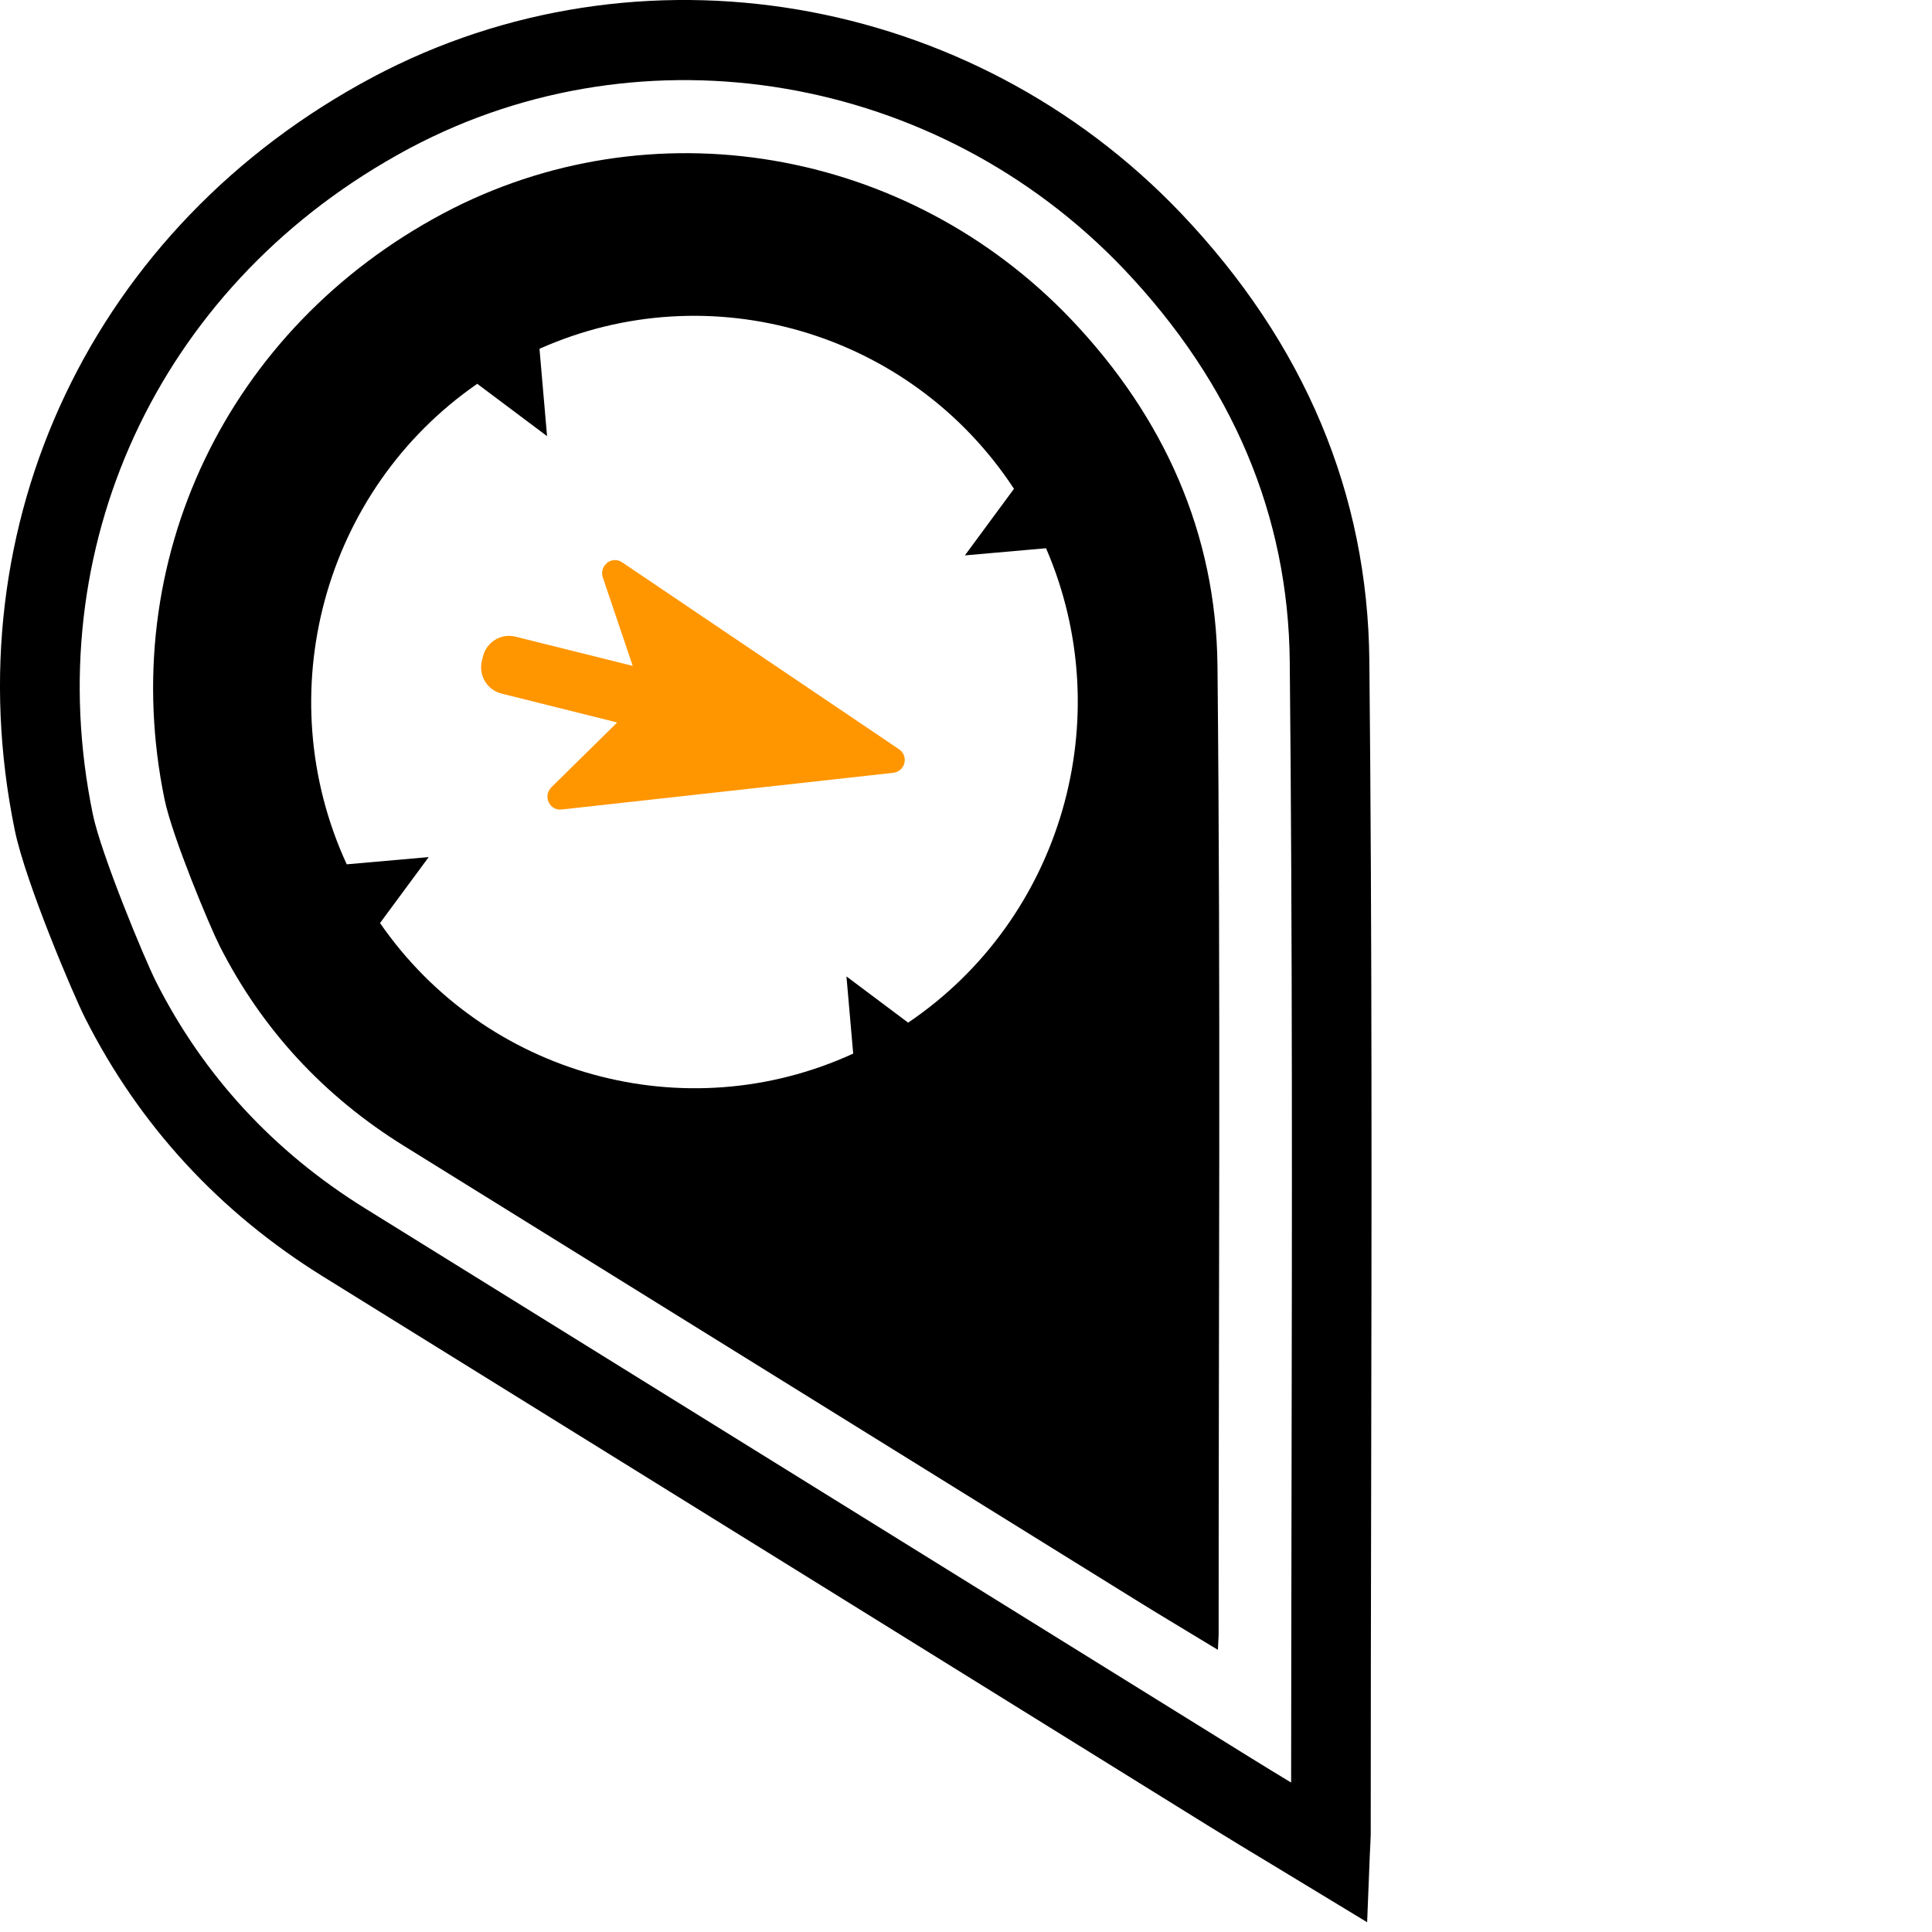
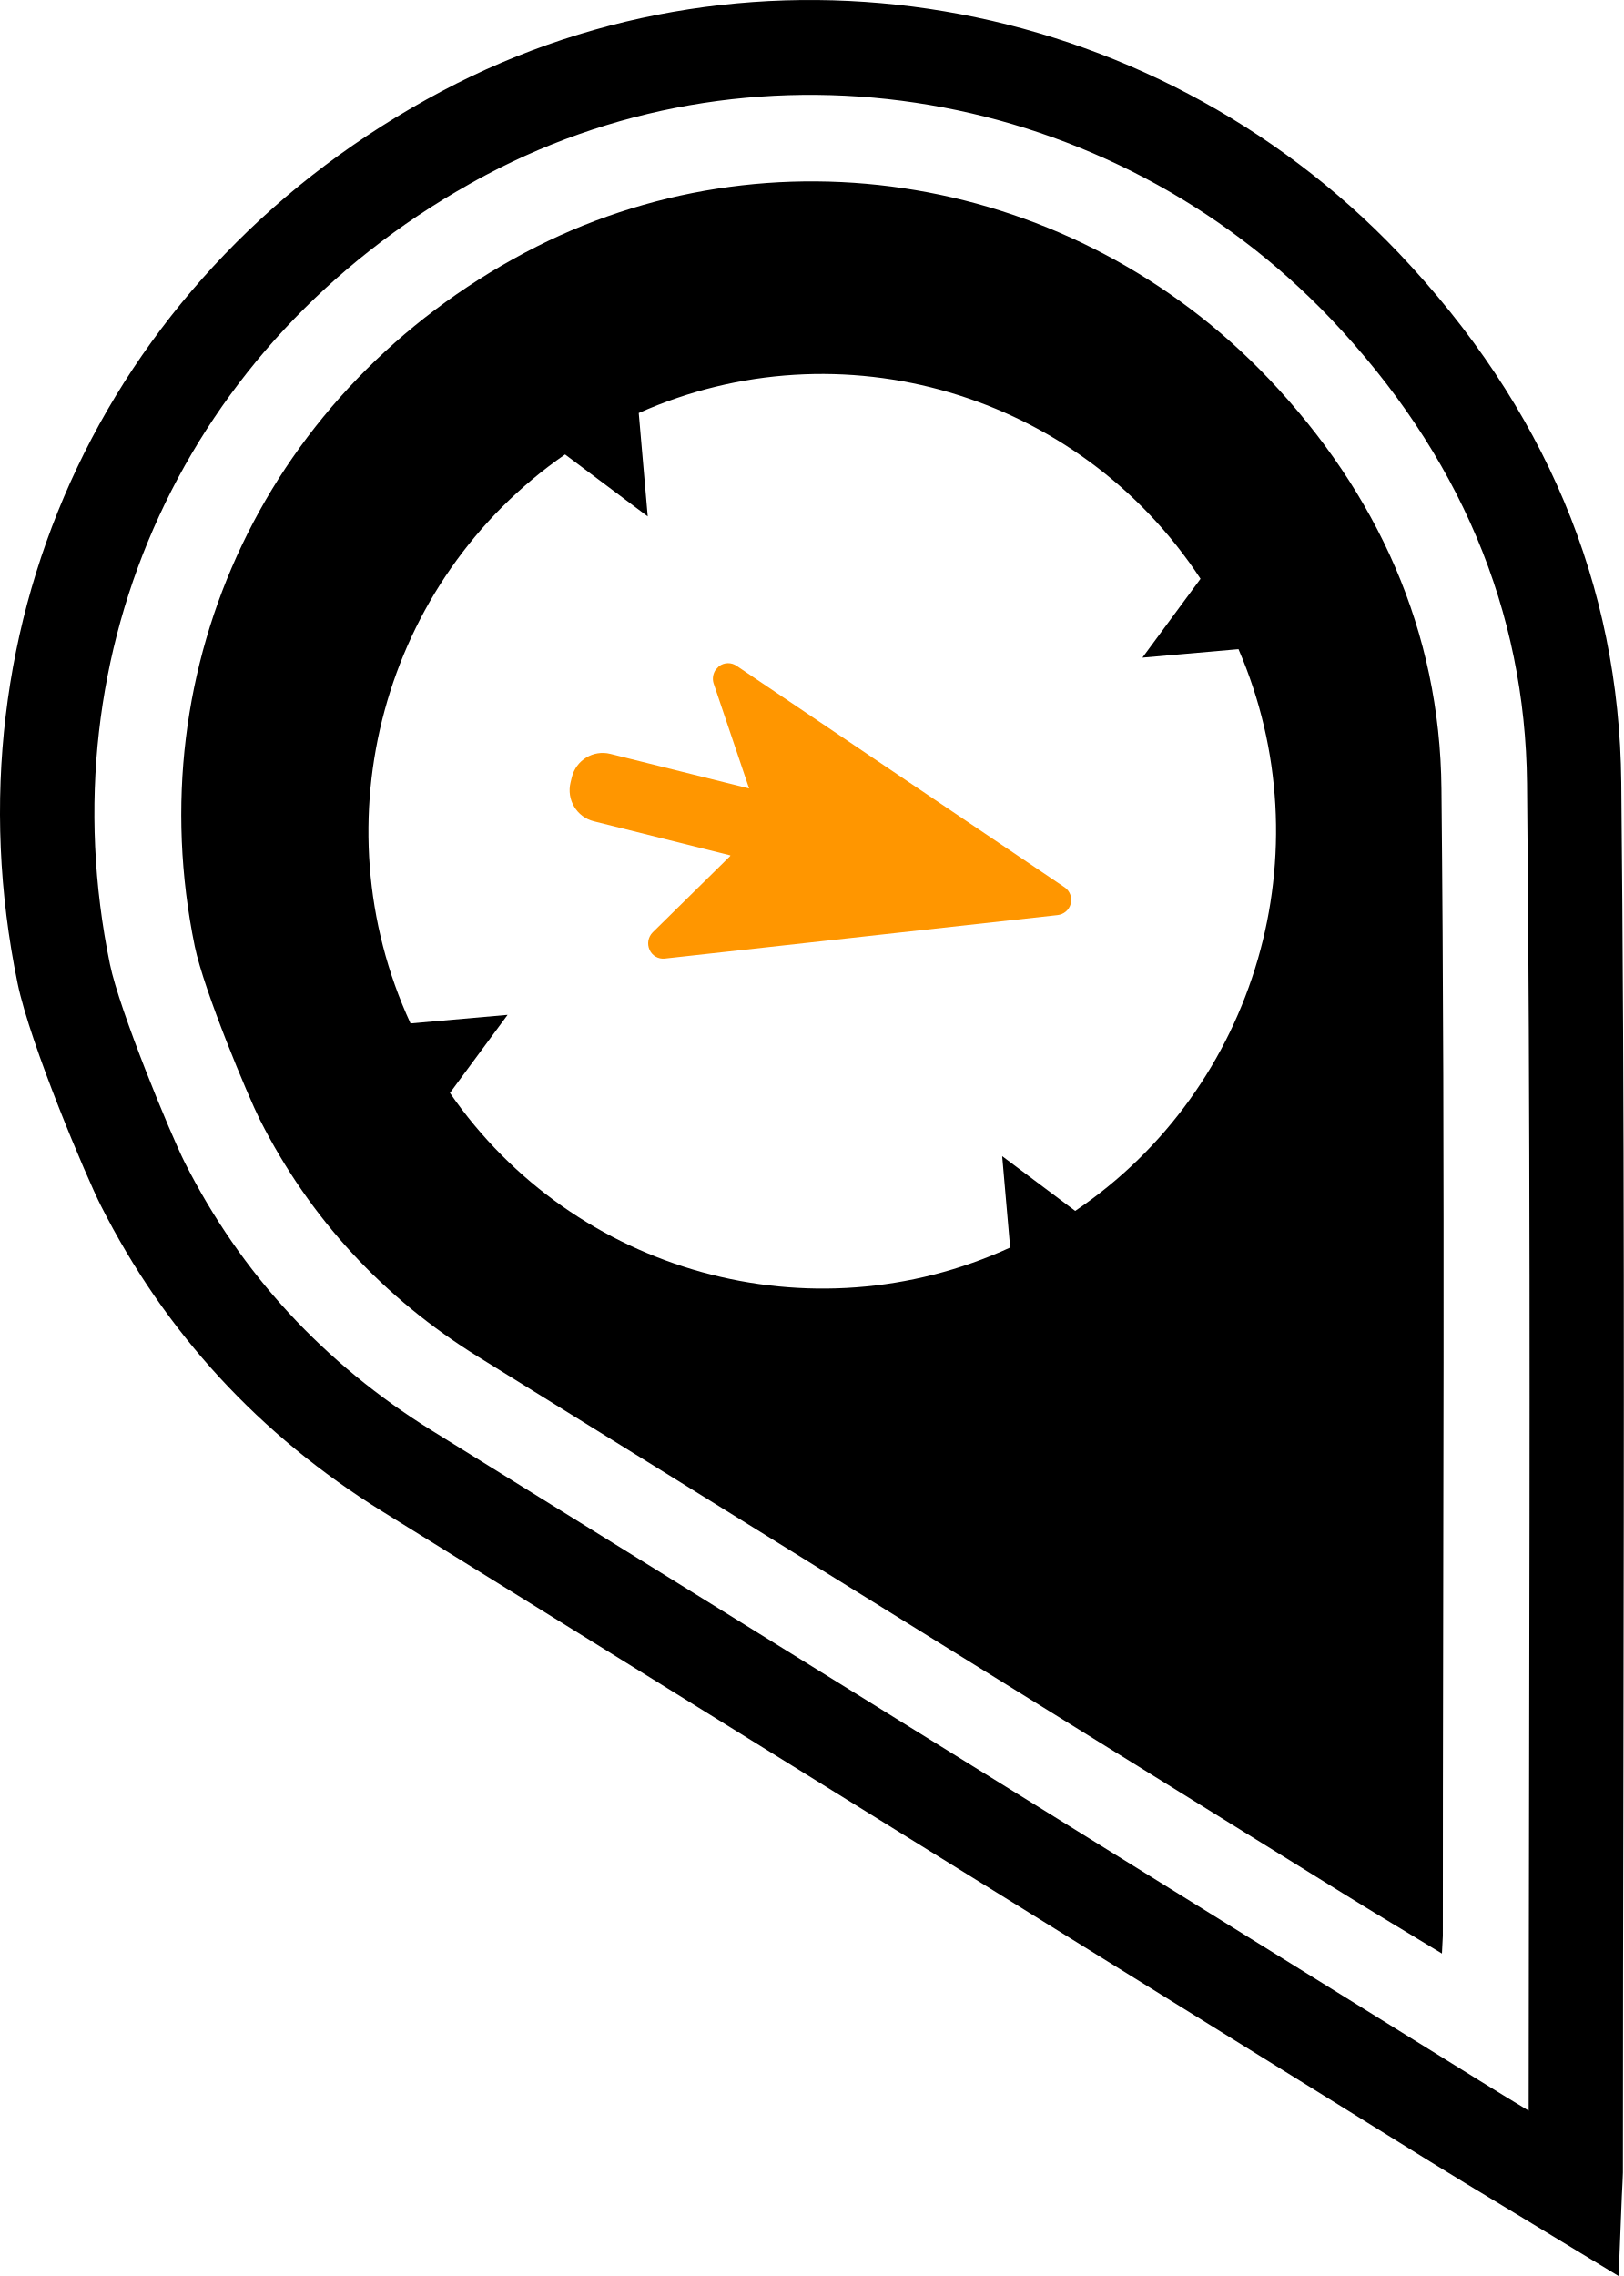
- <svg xmlns="http://www.w3.org/2000/svg" viewBox="0 0 1024 1024">
-   <path d="M481.331 542.021l-32.694-24.504 3.574 40.913c-89.177 40.927-195.009 11.554-250.791-69.206l25.804-34.949-43.445 3.832c-41.715-90.527-12.209-198.412 69.177-254.682l36.998 27.731-4.017-46.286c90.264-40.293 196.882-9.047 251.492 74.205l-26.018 35.294 43.016-3.789c39.013 90.253 8.32 196.439-73.094 251.44zM567.992 169.557c-87.247-91.737-223.443-114.656-333.006-56.471-114.652 60.951-173.737 184.266-147.79 310.504 4.074 19.808 23.845 67.103 29.178 77.691 22.444 44.312 55.396 79.823 97.726 106.070 129.048 80.025 257.996 160.064 387.016 240.117 13.938 8.672 28.034 17.028 44.388 26.982 0.2-4.408 0.343-6.166 0.4-7.909-0.029-171.171 1.115-342.269-0.615-513.426-0.643-70.704-28.649-132.289-77.297-183.56z" fill="#000" />
-   <path d="M210.047 82.455c-126.675 71.223-189.805 208.295-160.856 349.069 4.246 20.788 27.191 76.25 33.509 88.812 25.132 49.715 62.373 90.051 110.65 120.030 90.664 56.212 181.242 112.452 271.906 168.678l196.953 122.219c7.291 4.523 14.567 8.975 22.116 13.527 0.029-51.227 0.143-102.858 0.214-154.517 0.257-144.088 0.515-293.145-0.944-439.595-0.729-77.374-30.264-147.3-87.791-207.906-98.698-103.751-254.337-130.229-378.381-64.365-2.487 1.311-4.918 2.651-7.377 4.048zM724.61 1018.823l-49.892-30.252c-12.123-7.304-23.402-14.118-34.653-21.090l-196.953-122.234c-90.607-56.212-181.242-112.423-271.878-168.65-54.996-34.099-97.412-80.183-126.118-137-6.119-12.043-31.579-71.929-37.255-99.458-33.395-162.369 41.329-320.315 189.877-399.317 140.642-74.68 316.852-44.831 428.531 72.548 65.203 68.687 98.684 148.381 99.513 236.861 1.487 146.709 1.201 295.897 0.958 440.128-0.114 60.706-0.229 121.398-0.229 182.119-0.029 1.772-0.086 2.896-0.172 4.365-0.086 1.441-0.186 3.285-0.3 6.079l-1.43 35.899z" fill="#000" />
-   <path d="M297.566 429.068l175.753-19.448c2.859-0.274 5.275-2.262 6.004-5.085 0.715-2.78-0.357-5.734-2.73-7.361l-146.746-99.069c-2.445-1.729-5.647-1.657-8.006 0.13l-1.458 1.556c-1.215 1.758-1.587 4.062-0.915 6.151l15.883 46.992-62.13-15.486c-7.62-1.902-15.339 2.766-17.241 10.473l-0.558 2.305c-1.901 7.722 2.759 15.501 10.393 17.388l61.143 15.27-0.086 0.303-34.696 34.156c-2.087 2.132-2.573 5.201-1.387 7.822 1.172 2.636 3.903 4.207 6.776 3.904z" fill="#FF9600" />
+ <svg xmlns="http://www.w3.org/2000/svg" viewBox="0 0 726.94 1018.8">
+   <g transform="translate(.0063055 .0046949)">
+     <path d="m481.33 542.02-32.694-24.504 3.574 40.913c-89.177 40.927-195.01 11.554-250.79-69.206l25.804-34.949-43.445 3.832c-41.715-90.527-12.209-198.41 69.177-254.68l36.998 27.731-4.017-46.286c90.264-40.293 196.88-9.047 251.49 74.205l-26.018 35.294 43.016-3.789c39.013 90.253 8.32 196.44-73.094 251.44zm86.661-372.46c-87.247-91.737-223.44-114.66-333.01-56.471-114.65 60.951-173.74 184.27-147.79 310.5 4.074 19.808 23.845 67.103 29.178 77.691 22.444 44.312 55.396 79.823 97.726 106.07 129.05 80.025 258 160.06 387.02 240.12 13.938 8.672 28.034 17.028 44.388 26.982 0.2-4.408 0.343-6.166 0.4-7.909-0.029-171.17 1.115-342.27-0.615-513.43-0.643-70.704-28.649-132.29-77.297-183.56z" />
+     <path d="m210.05 82.455c-126.68 71.223-189.8 208.3-160.86 349.07 4.246 20.788 27.191 76.25 33.509 88.812 25.132 49.715 62.373 90.051 110.65 120.03 90.664 56.212 181.24 112.45 271.91 168.68l196.95 122.22c7.291 4.523 14.567 8.975 22.116 13.527 0.029-51.227 0.143-102.86 0.214-154.52 0.257-144.09 0.515-293.14-0.944-439.6-0.729-77.374-30.264-147.3-87.791-207.91-98.698-103.75-254.34-130.23-378.38-64.365-2.487 1.311-4.918 2.651-7.377 4.048zm514.56 936.37-49.892-30.252c-12.123-7.304-23.402-14.118-34.653-21.09l-196.95-122.23c-90.607-56.212-181.24-112.42-271.88-168.65-54.996-34.099-97.412-80.183-126.12-137-6.119-12.043-31.579-71.929-37.255-99.458-33.395-162.37 41.329-320.32 189.88-399.32 140.64-74.68 316.85-44.831 428.53 72.548 65.203 68.687 98.684 148.38 99.513 236.86 1.487 146.71 1.201 295.9 0.958 440.13-0.114 60.706-0.229 121.4-0.229 182.12-0.029 1.772-0.086 2.896-0.172 4.365-0.086 1.441-0.186 3.285-0.3 6.079l-1.43 35.899z" />
+     <path d="m297.57 429.07 175.75-19.448c2.859-0.274 5.275-2.262 6.004-5.085 0.715-2.78-0.357-5.734-2.73-7.361l-146.75-99.069c-2.445-1.729-5.647-1.657-8.006 0.13l-1.458 1.556c-1.215 1.758-1.587 4.062-0.915 6.151l15.883 46.992-62.13-15.486c-7.62-1.902-15.339 2.766-17.241 10.473l-0.558 2.305c-1.901 7.722 2.759 15.501 10.393 17.388l61.143 15.27-0.086 0.303-34.696 34.156c-2.087 2.132-2.573 5.201-1.387 7.822 1.172 2.636 3.903 4.207 6.776 3.904z" fill="#ff9600" />
+   </g>
</svg>
